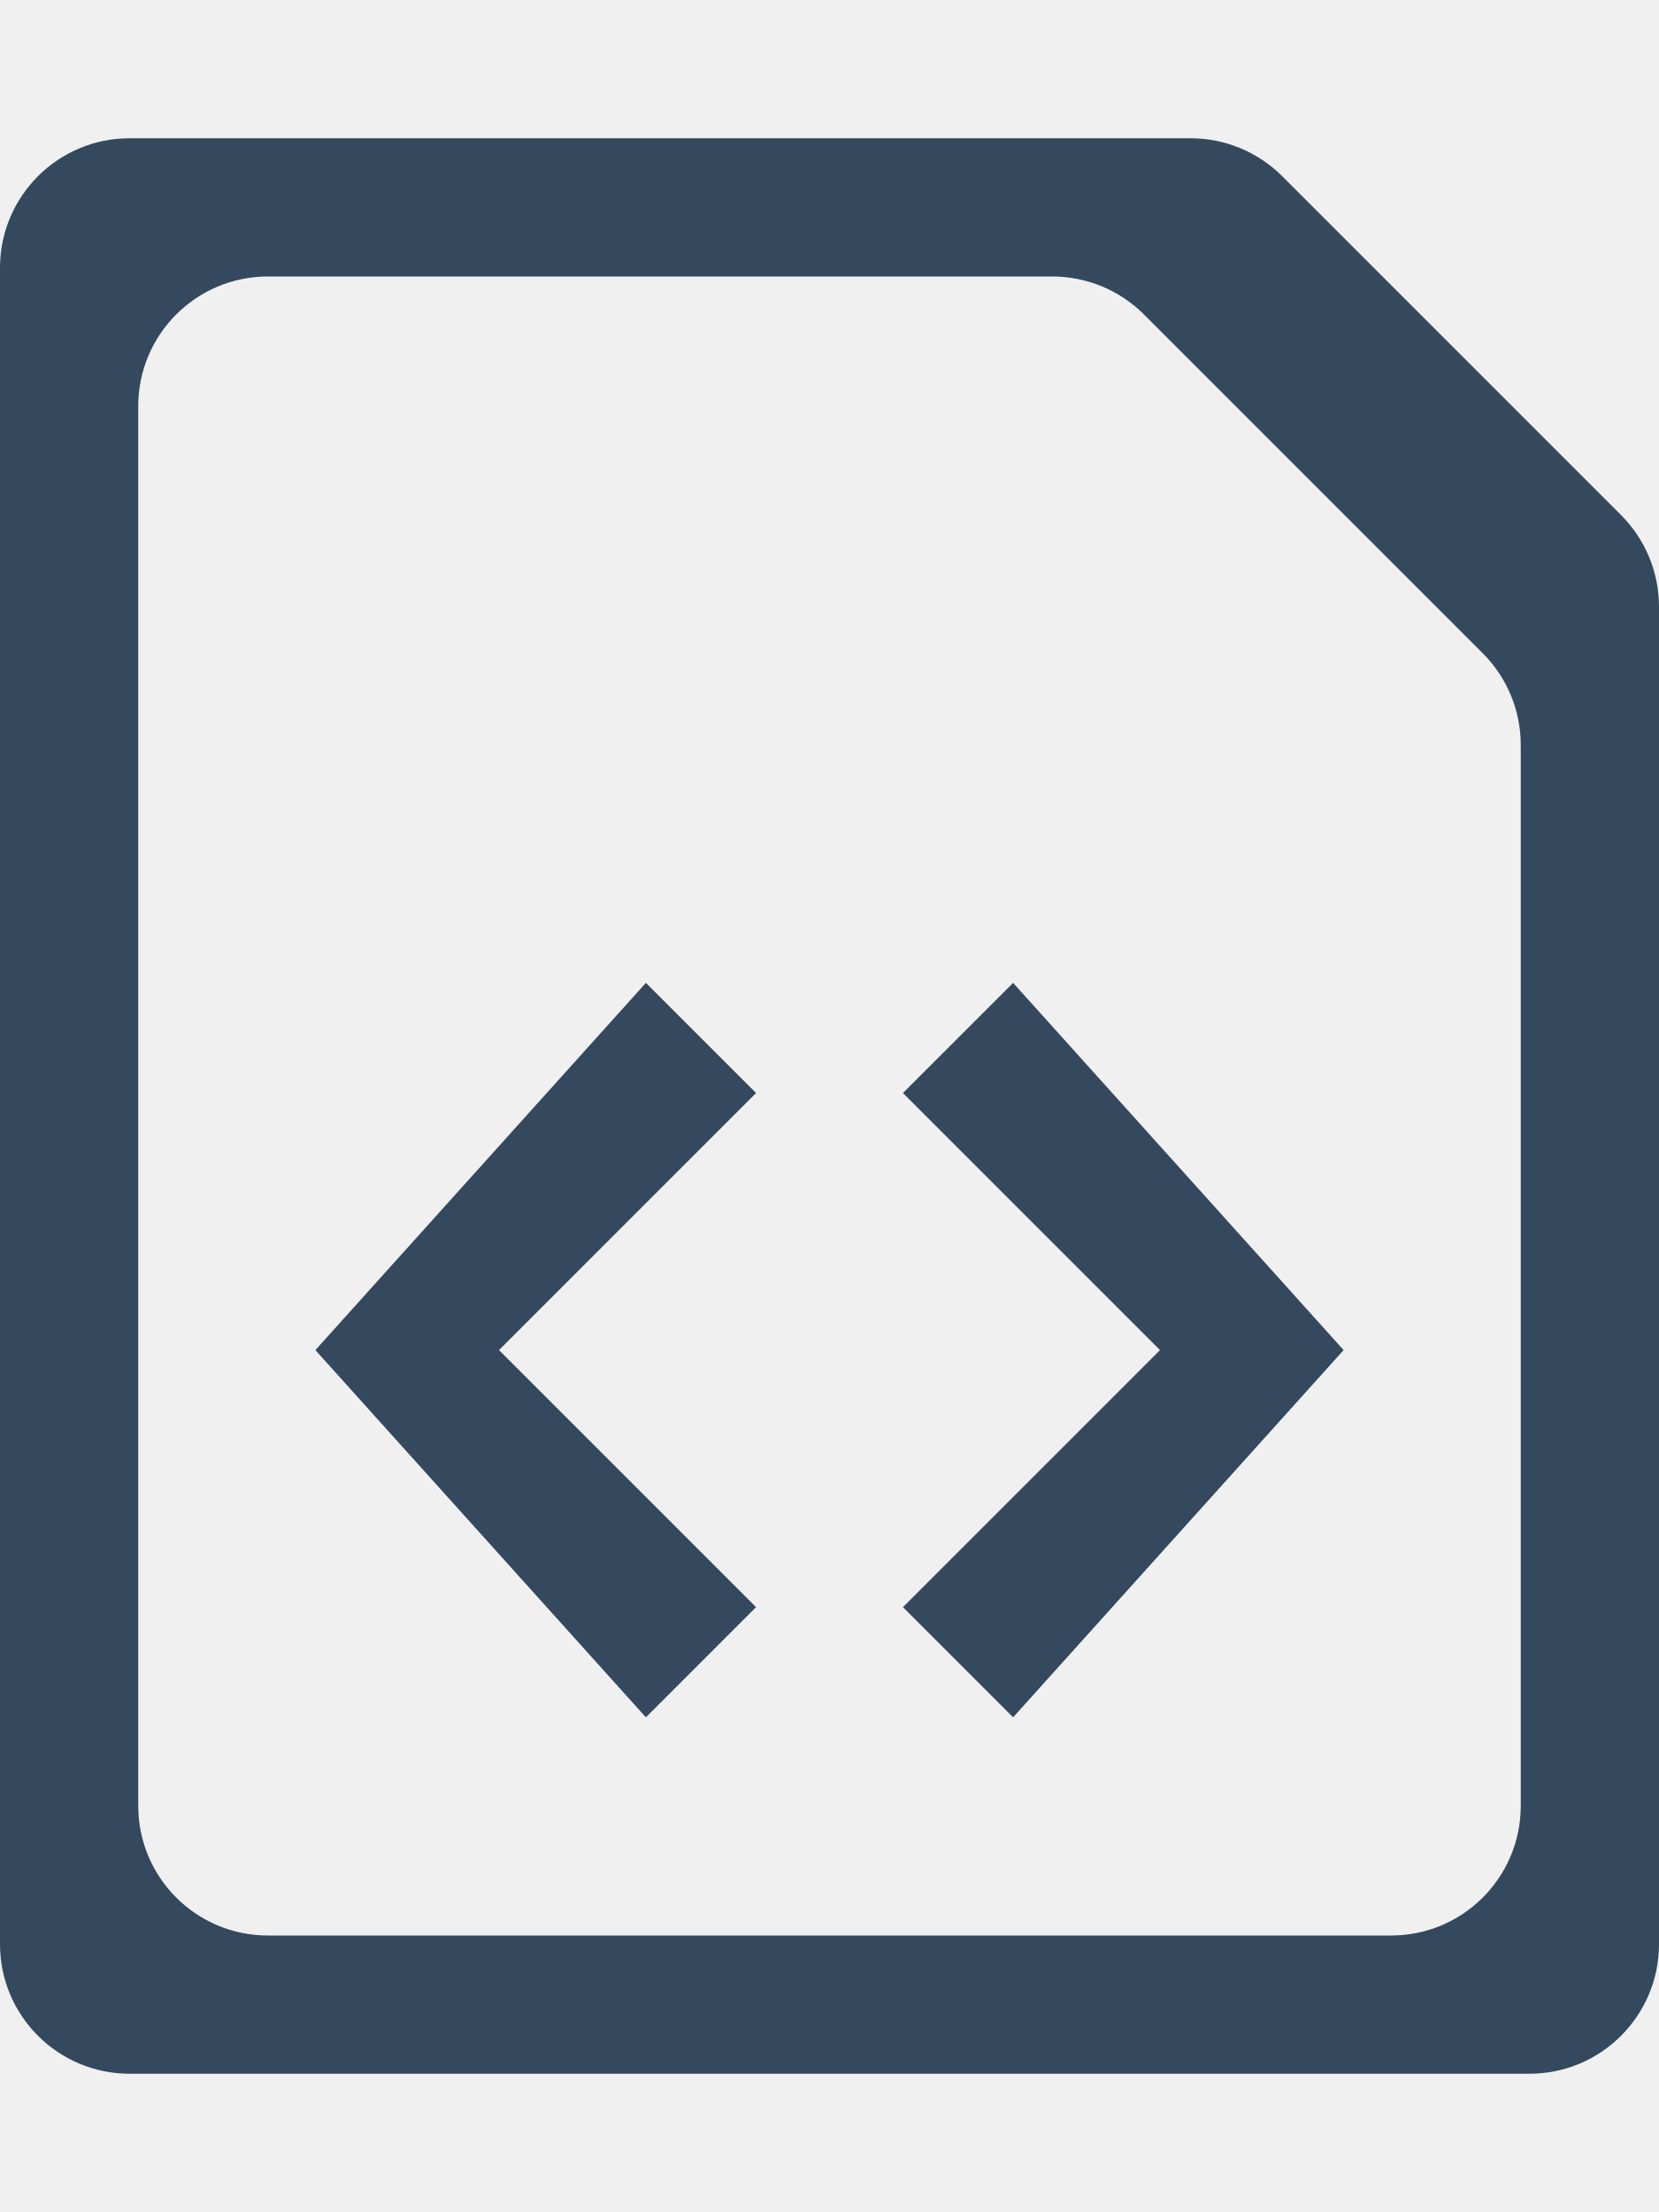
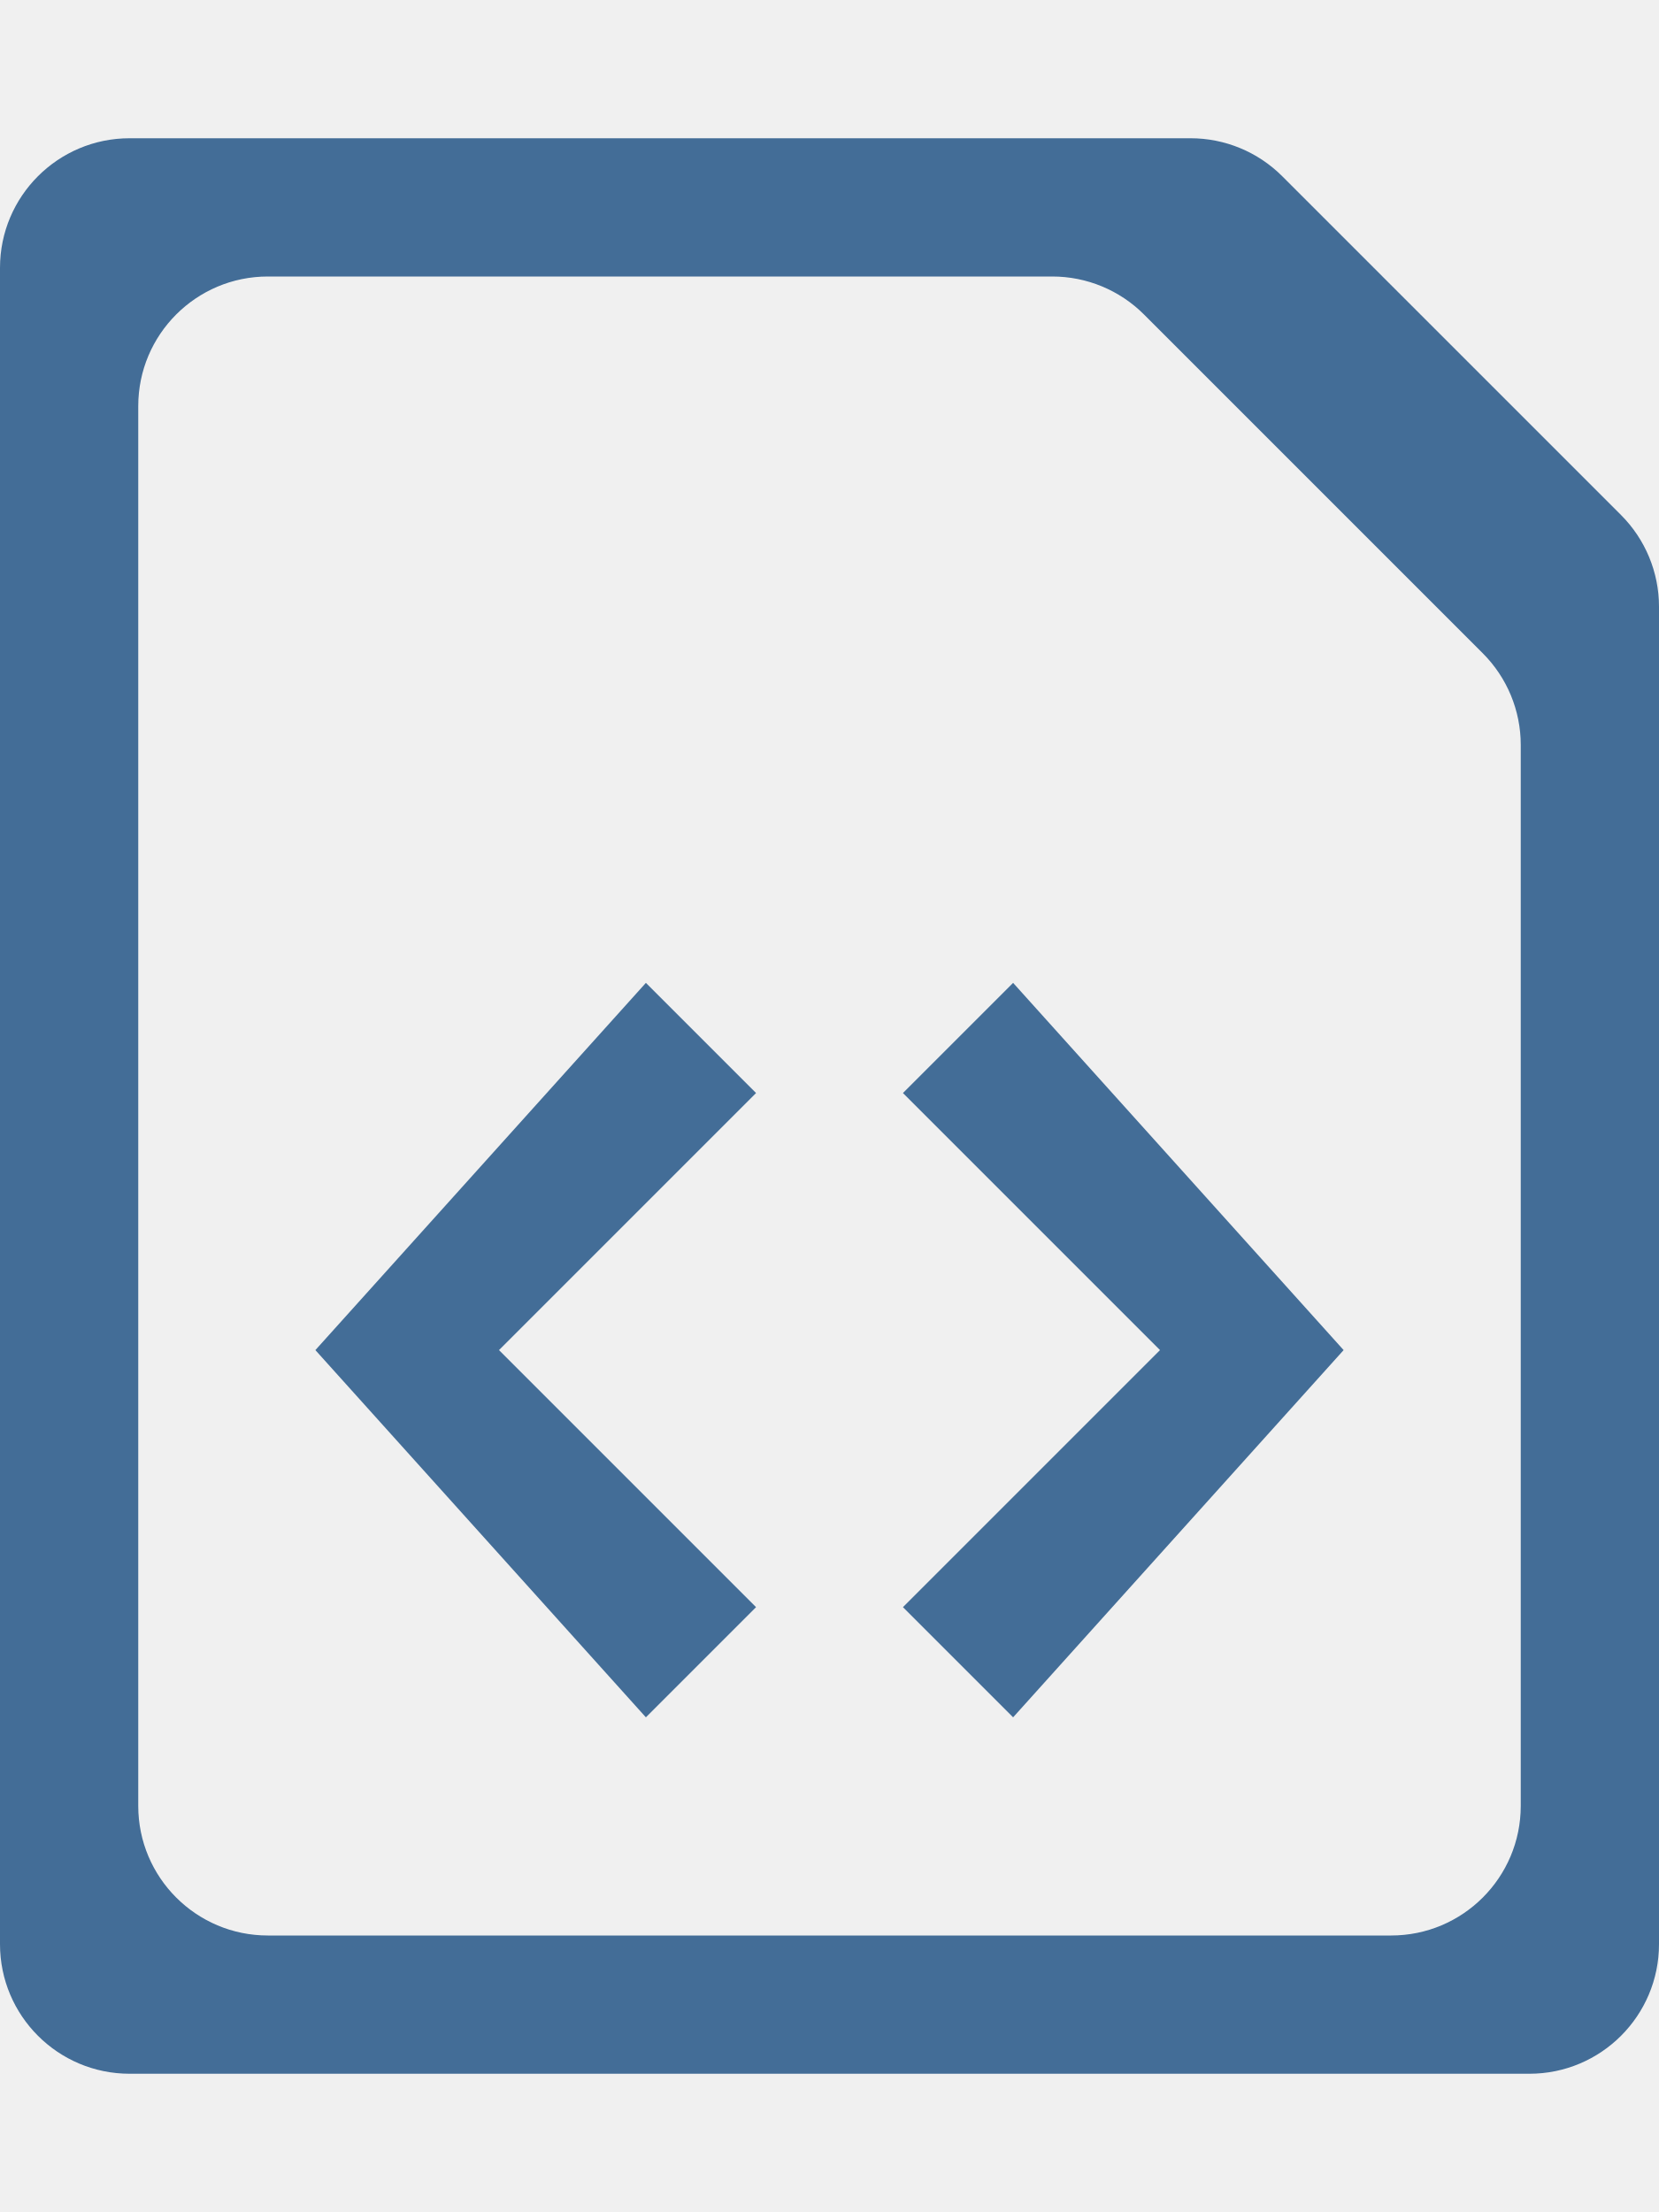
<svg xmlns="http://www.w3.org/2000/svg" width="768" height="1024" viewBox="0 0 768 1024" fill="none">
  <g clip-path="url(#clip0)">
-     <path d="M593.574 81.574C582.321 70.321 567.06 64 551.147 64H60C26.863 64 0 90.863 0 124V900C0 933.137 26.863 960 60 960H708C741.137 960 768 933.137 768 900V280.853C768 264.94 761.679 249.679 750.426 238.426L593.574 81.574ZM704 836C704 869.137 677.137 896 644 896H124C90.863 896 64 869.137 64 836V188C64 154.863 90.863 128 124 128H487.147C503.06 128 518.321 134.321 529.574 145.574L686.426 302.426C697.679 313.679 704 328.94 704 344.853V836Z" fill="#34495E" />
-     <path d="M469 455L418 506L537 625L418 744L469 795L622 625L469 455ZM299 455L146 625L299 795L350 744L231 625L350 506L299 455Z" fill="#34495E" />
+     <path d="M593.574 81.574C582.321 70.321 567.06 64 551.147 64H60C26.863 64 0 90.863 0 124V900C0 933.137 26.863 960 60 960H708C741.137 960 768 933.137 768 900V280.853C768 264.94 761.679 249.679 750.426 238.426L593.574 81.574ZM704 836C704 869.137 677.137 896 644 896H124C90.863 896 64 869.137 64 836V188C64 154.863 90.863 128 124 128H487.147C503.06 128 518.321 134.321 529.574 145.574L686.426 302.426C697.679 313.679 704 328.94 704 344.853V836Z" fill="#436D97" />
+     <path d="M469 455L418 506L537 625L418 744L469 795L622 625L469 455ZM299 455L146 625L299 795L350 744L231 625L350 506L299 455Z" fill="#436D97" />
  </g>
  <defs>
    <clipPath id="clip0">
      <rect width="768" height="1024" fill="white" />
    </clipPath>
  </defs>
</svg>
